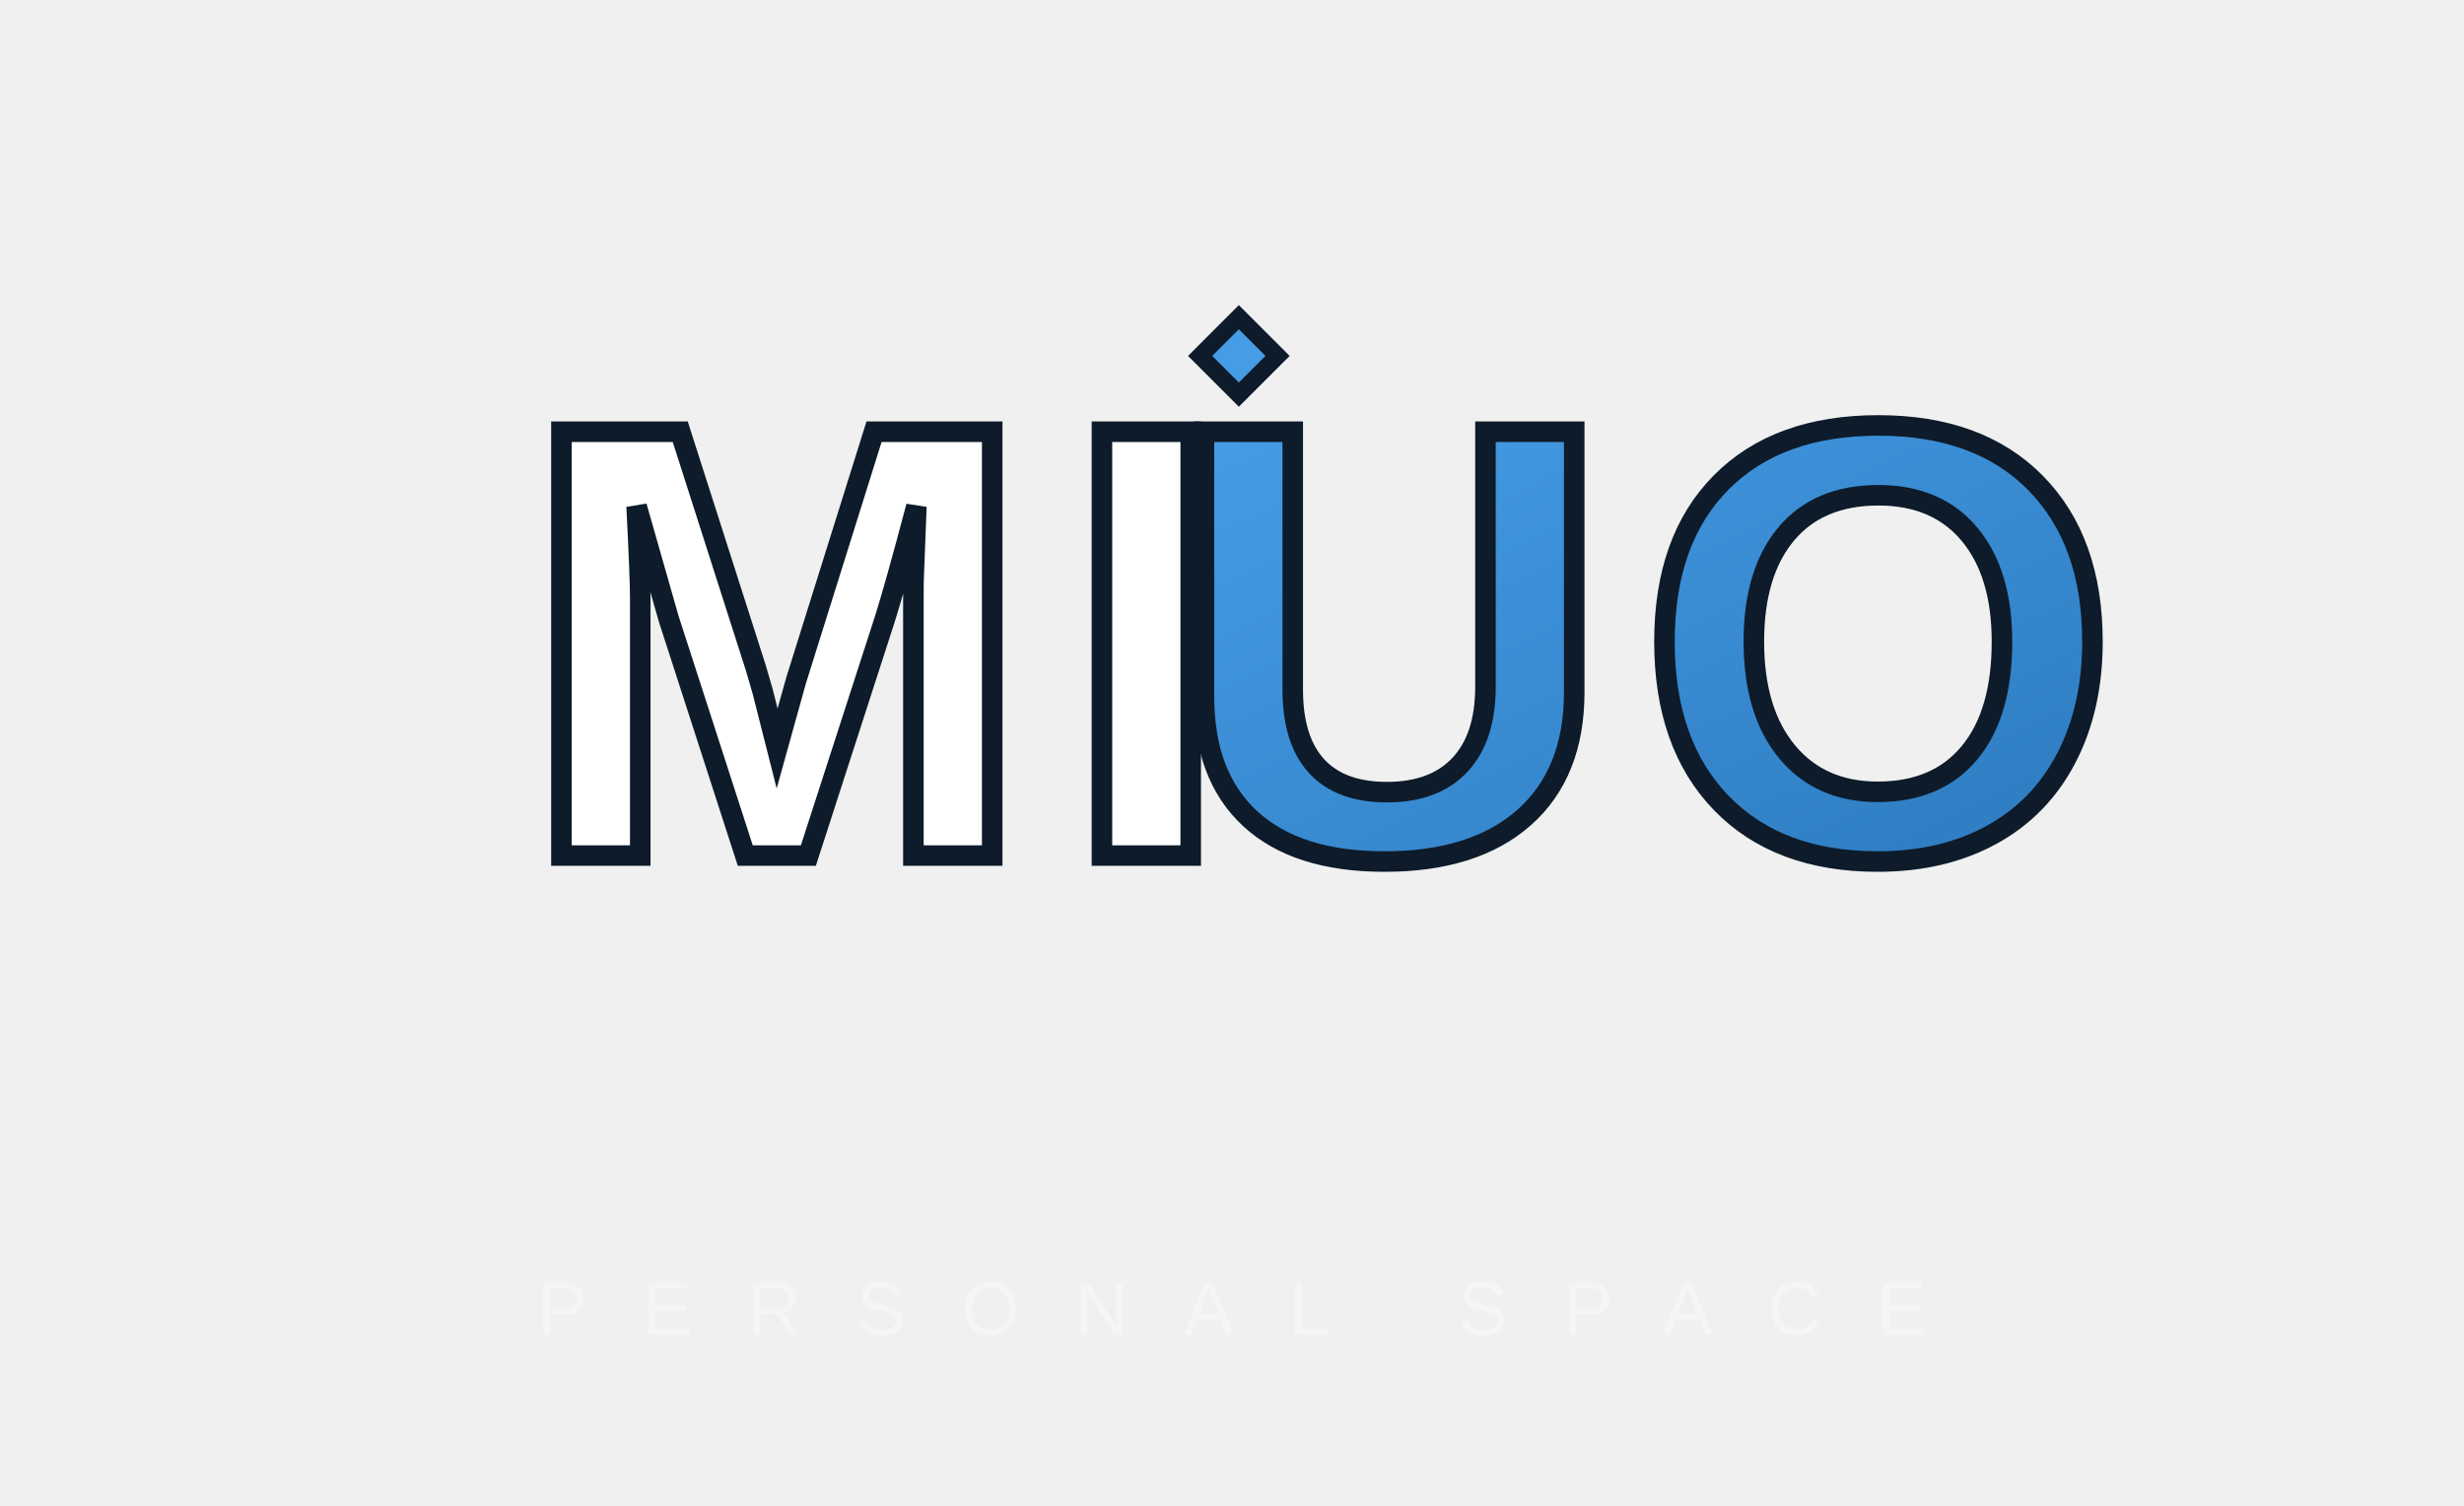
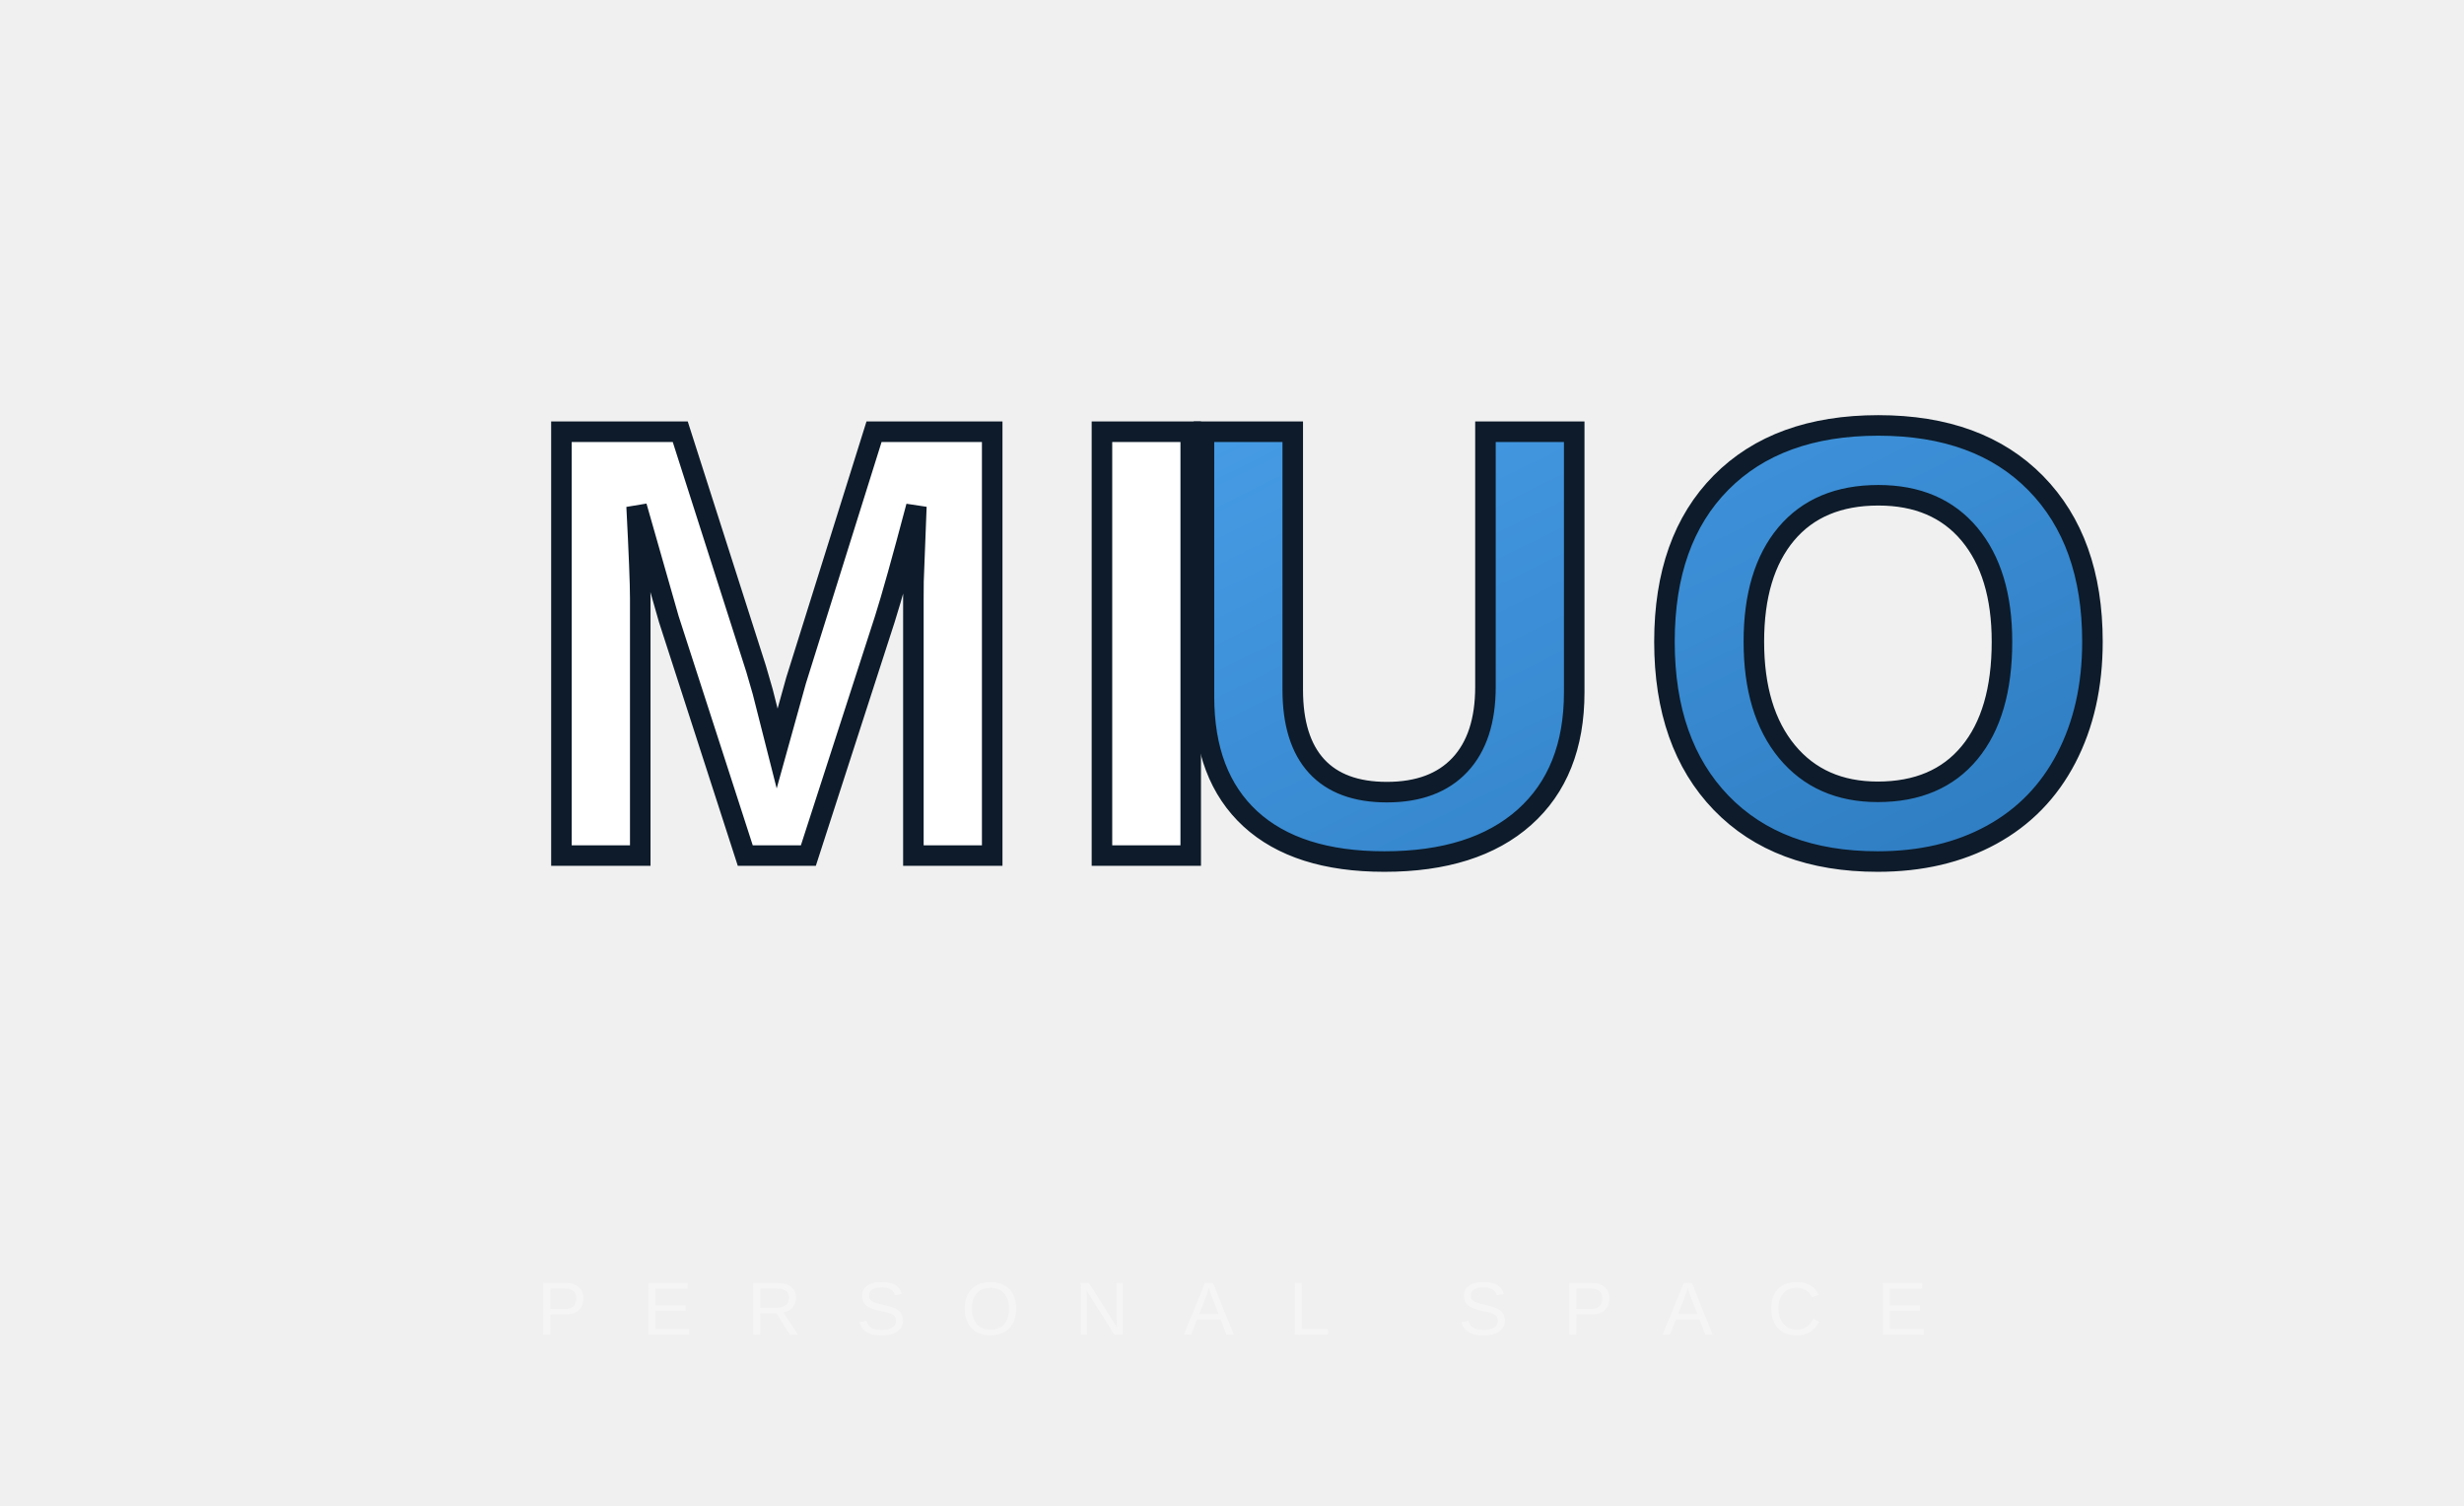
<svg xmlns="http://www.w3.org/2000/svg" width="360" height="220" viewBox="0 0 360 220">
  <defs>
    <linearGradient id="lineGrad" x1="0%" y1="0%" x2="100%" y2="0%">
      <stop offset="0%" stop-color="rgba(70,156,229,0)" />
      <stop offset="25%" stop-color="rgba(70,156,229,0.8)" />
      <stop offset="50%" stop-color="#469ce5" />
      <stop offset="75%" stop-color="rgba(70,156,229,0.8)" />
      <stop offset="100%" stop-color="rgba(70,156,229,0)" />
    </linearGradient>
    <linearGradient id="uoGrad" x1="0%" y1="0%" x2="100%" y2="100%">
      <stop offset="0%" stop-color="#469ce5" />
      <stop offset="100%" stop-color="#2d7bc0" />
    </linearGradient>
  </defs>
  <line x1="30" y1="55" x2="330" y2="55" stroke="url(#lineGrad)" stroke-width="1.5" />
  <text x="128" y="125" text-anchor="middle" font-family="'Arial Black', Impact, Arial, sans-serif" font-weight="900" font-size="90" fill="#ffffff" stroke="#0d1b2a" stroke-width="3" letter-spacing="4">MI</text>
  <text x="240" y="125" text-anchor="middle" font-family="'Arial Black', Impact, Arial, sans-serif" font-weight="900" font-size="90" fill="url(#uoGrad)" stroke="#0d1b2a" stroke-width="3" letter-spacing="4">UO</text>
-   <rect x="177" y="48" width="8" height="8" fill="#469ce5" stroke="#0d1b2a" stroke-width="2.5" transform="rotate(45 181 52)" />
  <line x1="30" y1="168" x2="330" y2="168" stroke="url(#lineGrad)" stroke-width="1.5" />
  <text x="180" y="195" text-anchor="middle" font-family="Arial, sans-serif" font-weight="300" font-size="11" fill="rgba(255,255,255,0.35)" letter-spacing="8">PERSONAL SPACE</text>
</svg>
